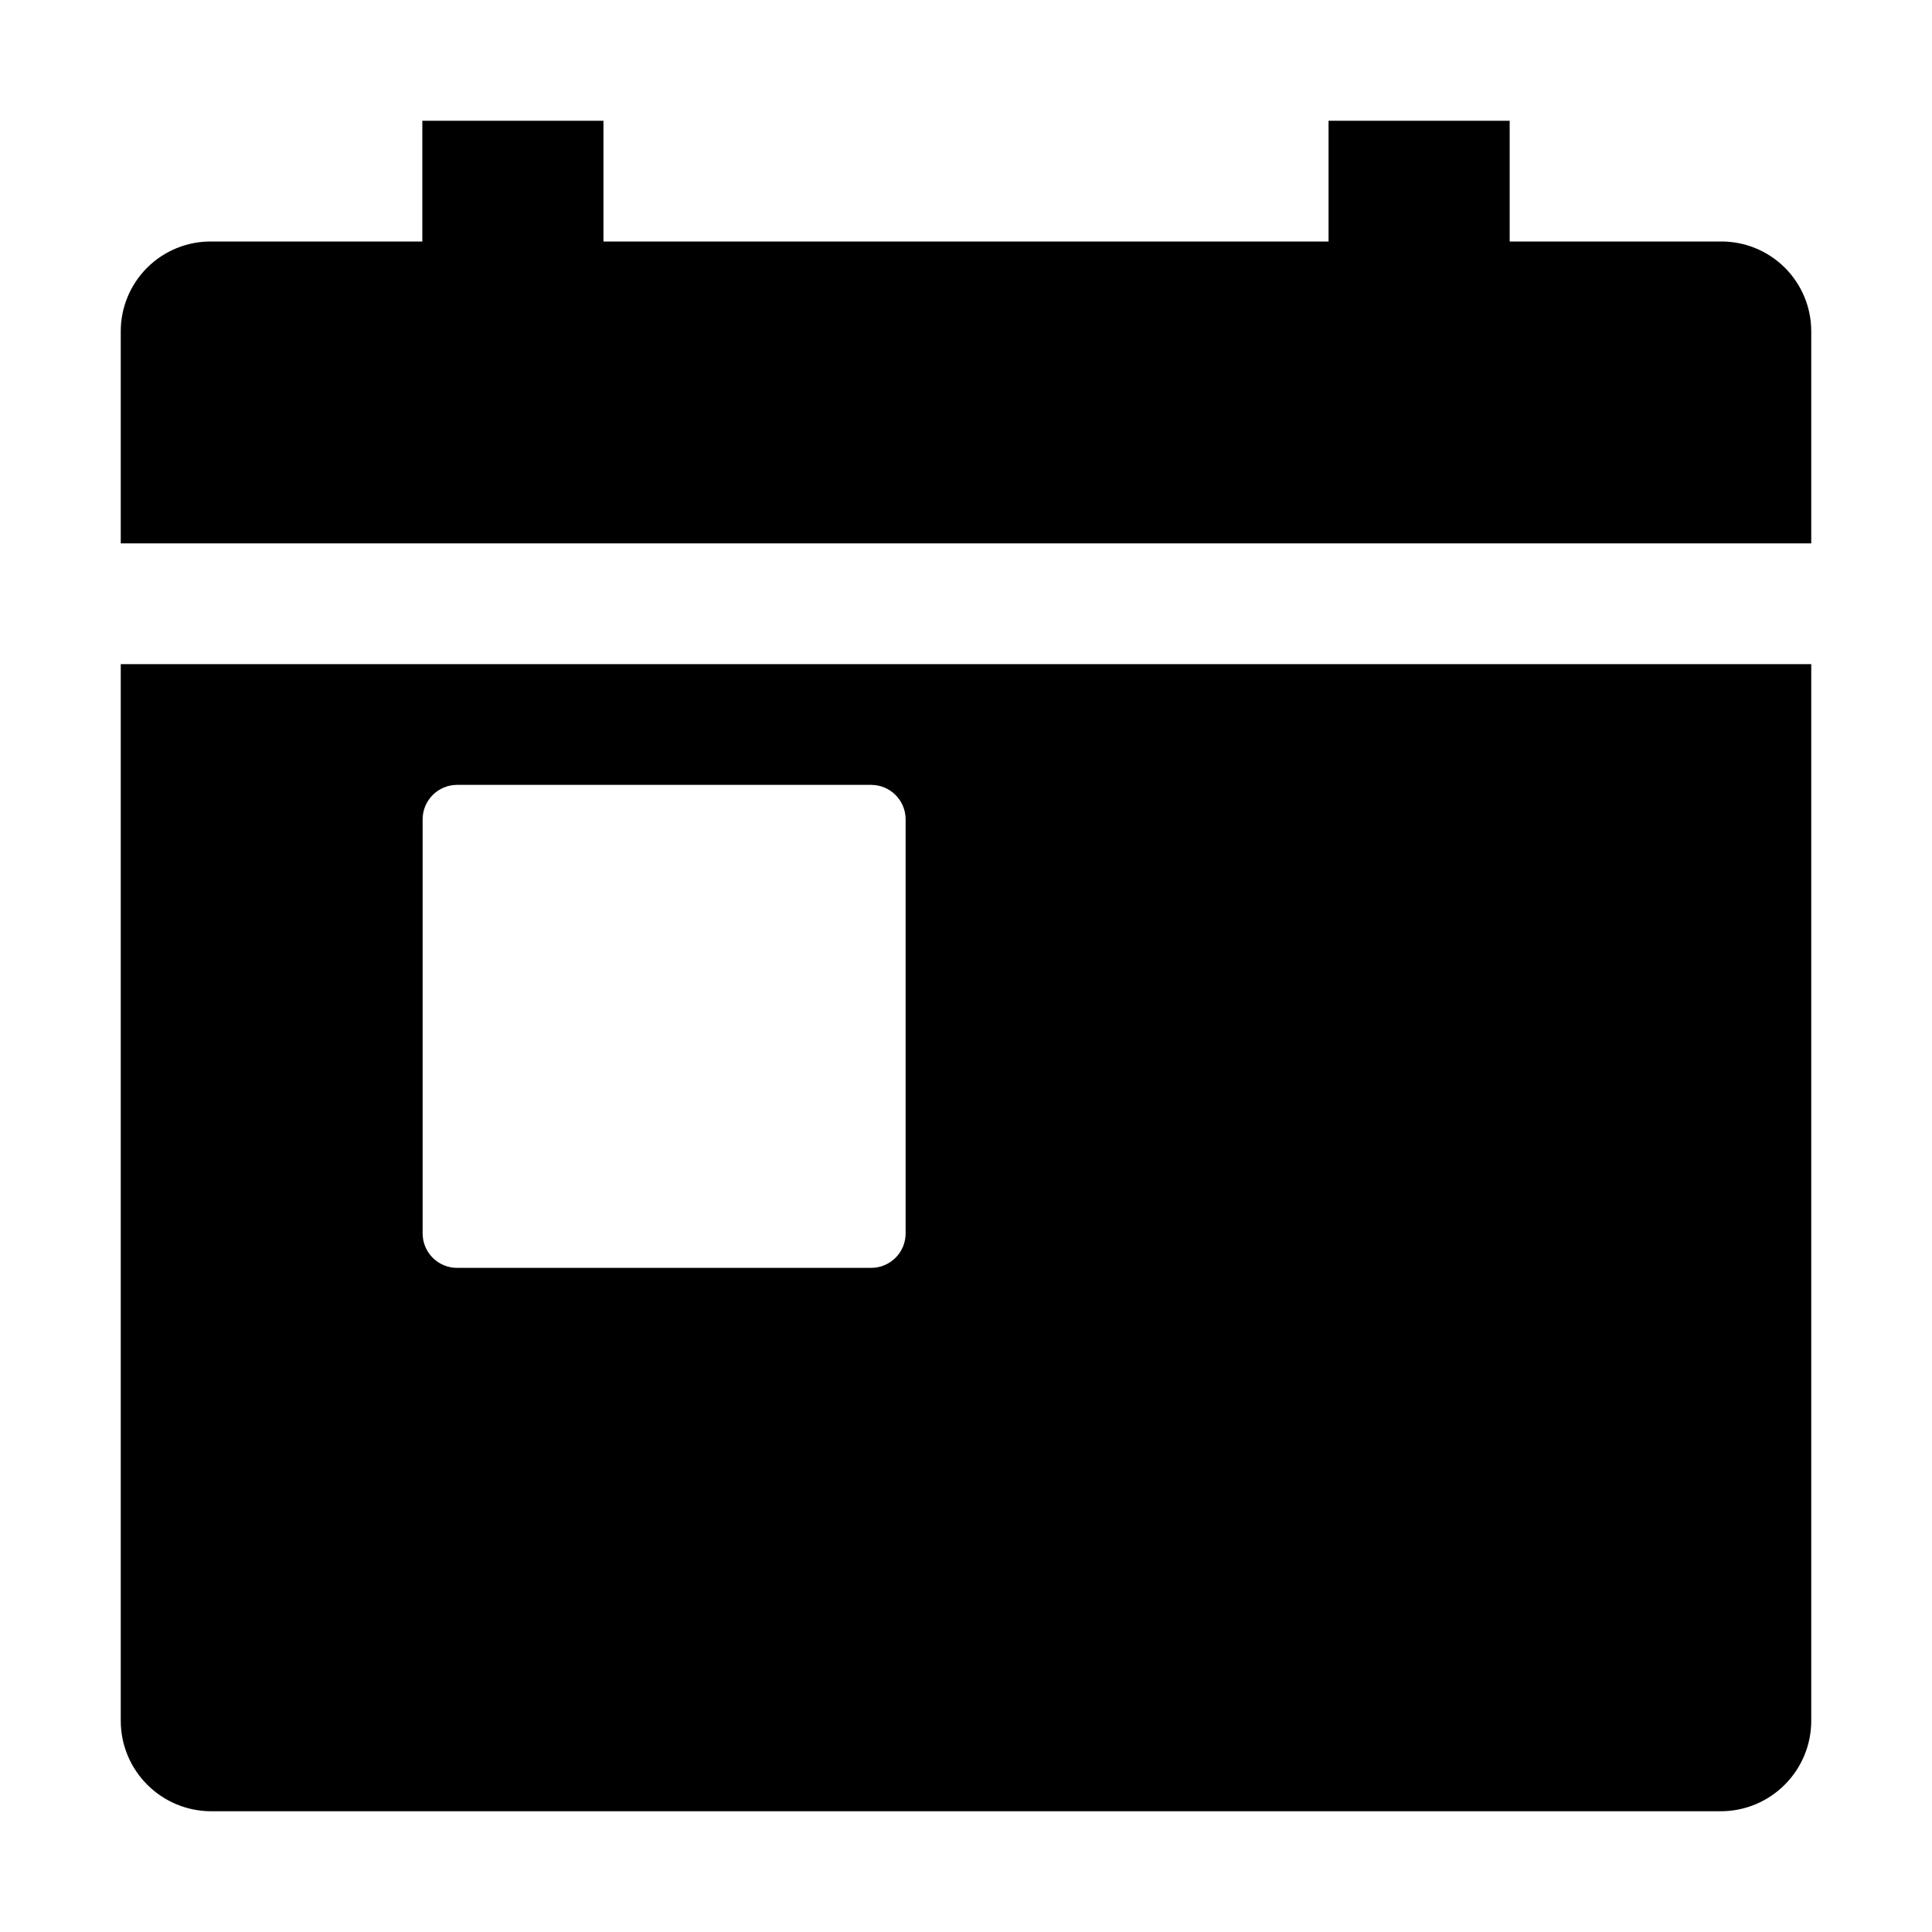
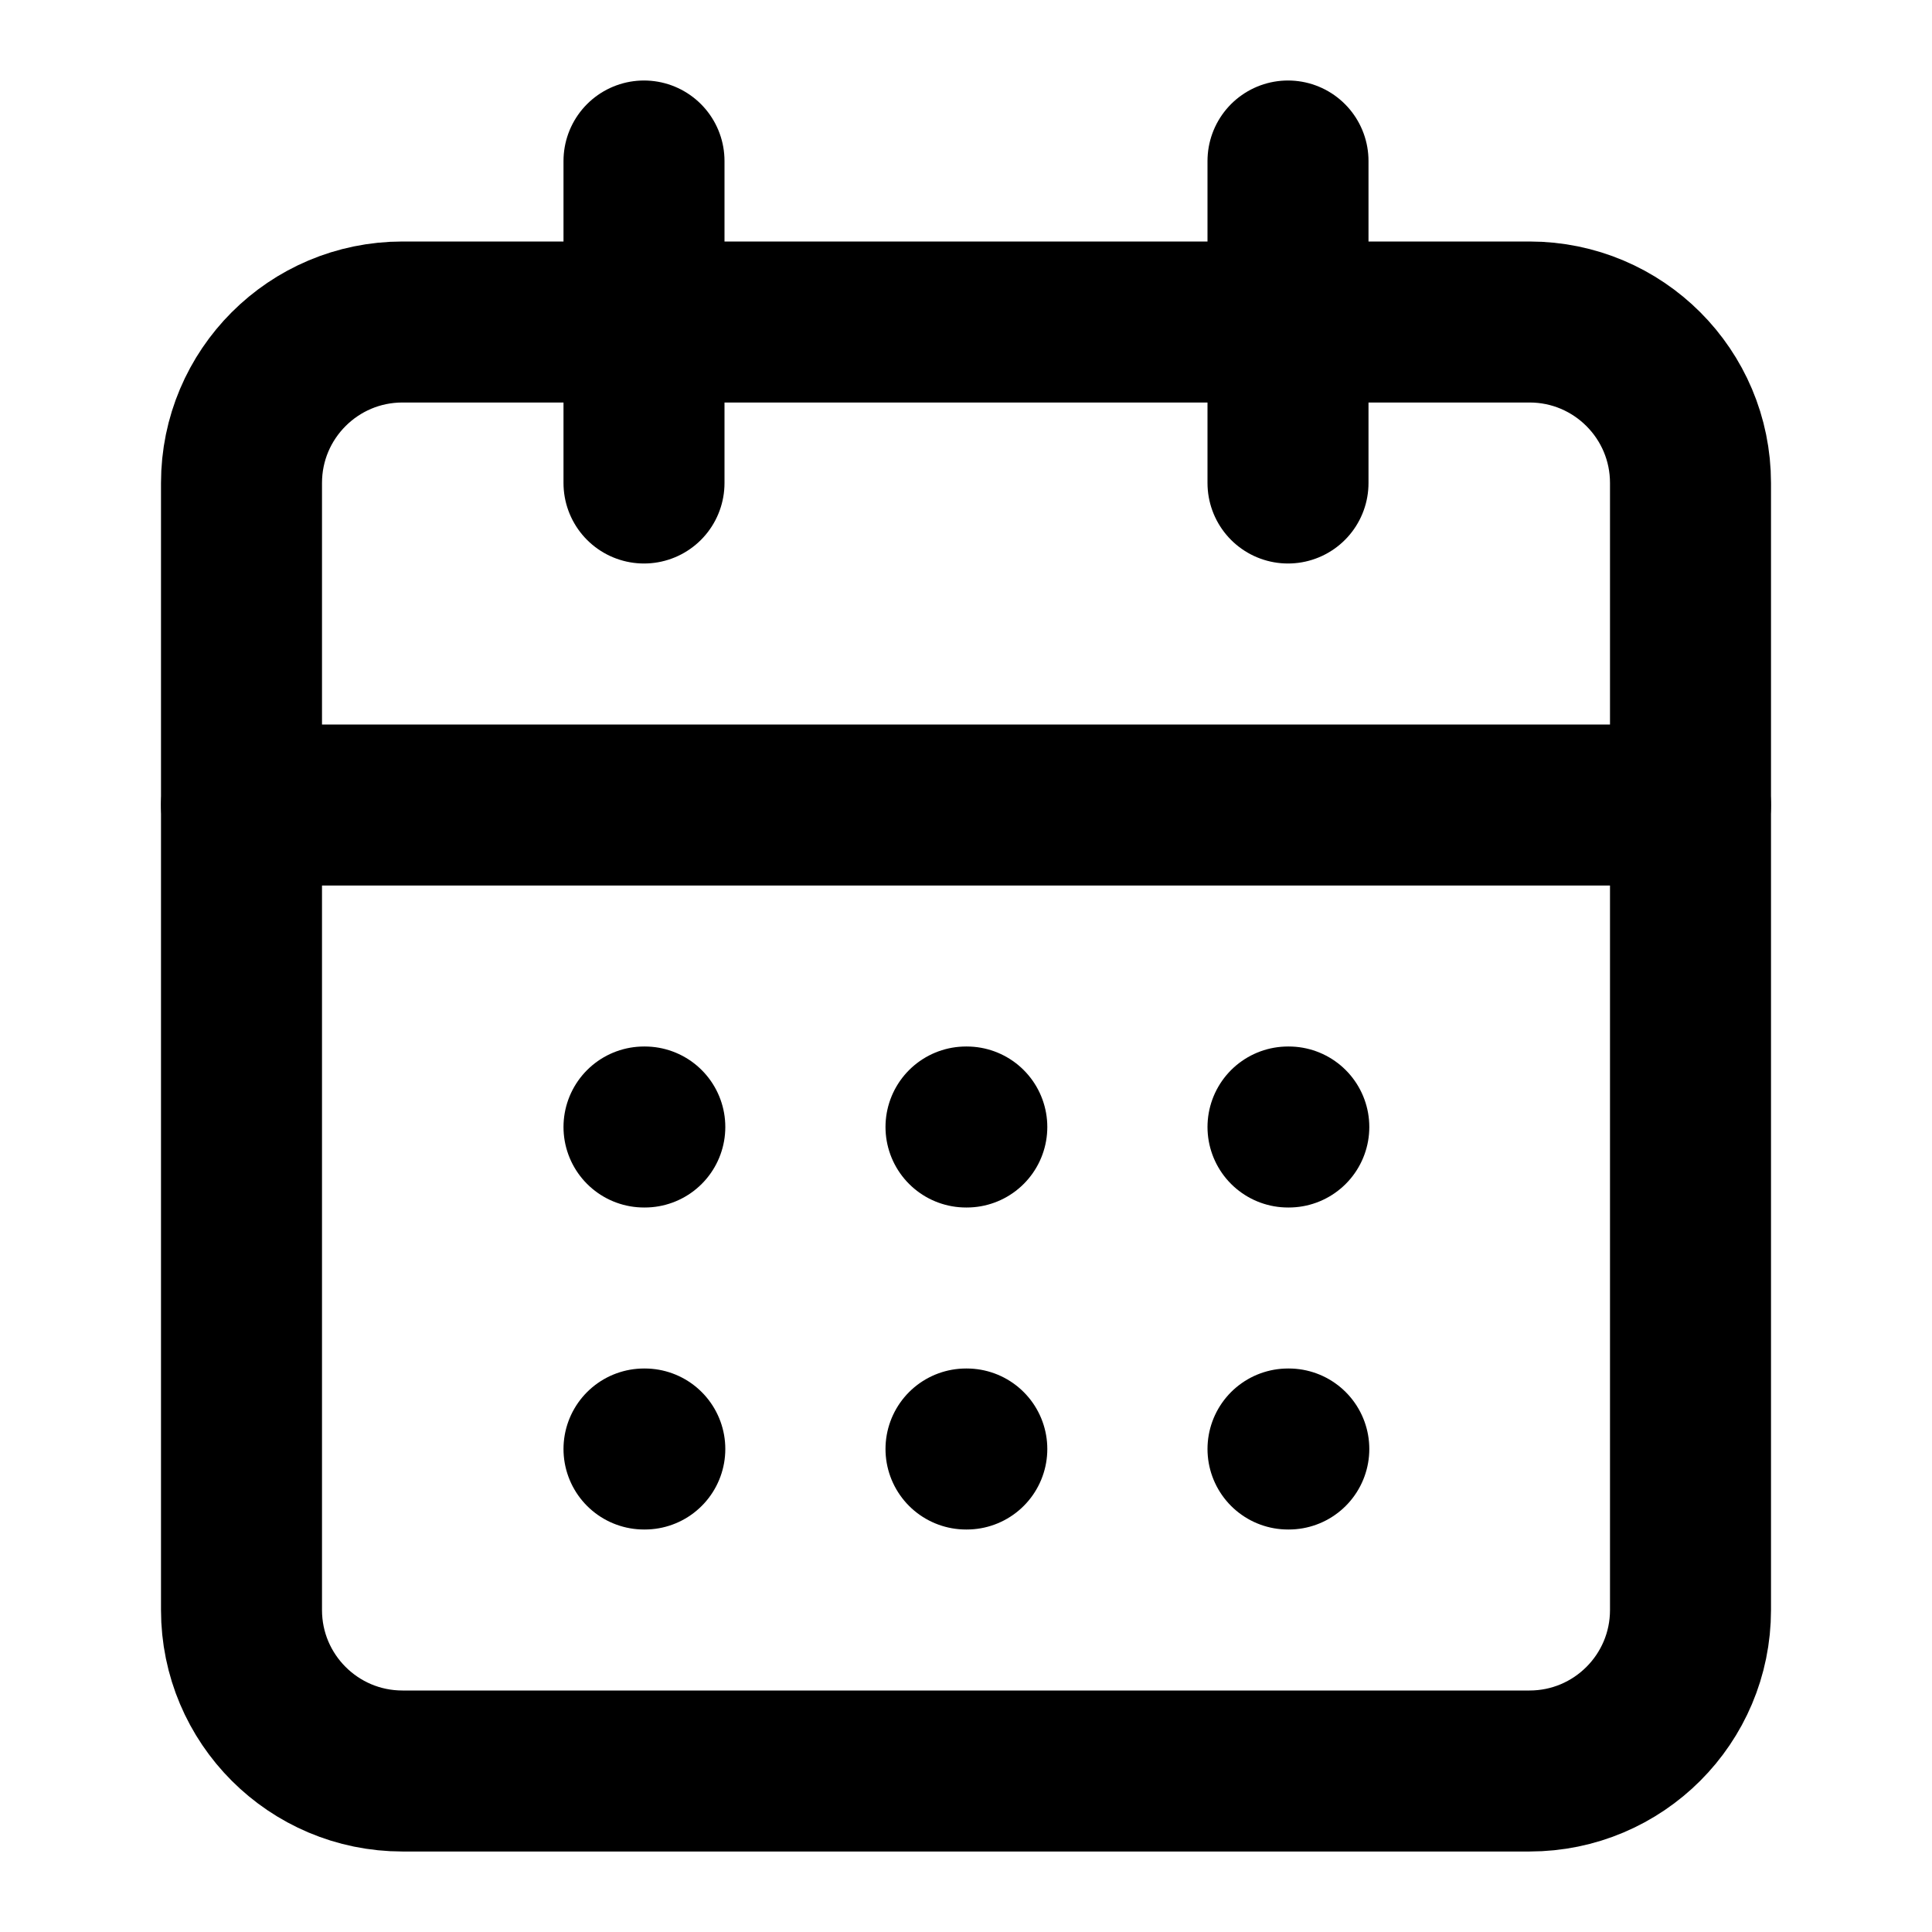
- <svg xmlns="http://www.w3.org/2000/svg" stroke="currentColor" fill="currentColor" stroke-width="0" viewBox="0 0 512 512" height="200px" width="200px">
-   <path d="M32 456a24 24 0 0 0 24 24h400a24 24 0 0 0 24-24V176H32zm80-238.86a9.14 9.14 0 0 1 9.14-9.14h109.72a9.14 9.14 0 0 1 9.14 9.14v109.72a9.14 9.14 0 0 1-9.14 9.14H121.14a9.14 9.14 0 0 1-9.14-9.14zM456 64h-55.92V32h-48v32H159.92V32h-48v32H56a23.8 23.8 0 0 0-24 23.77V144h448V87.77A23.8 23.8 0 0 0 456 64z" />
+ <svg xmlns="http://www.w3.org/2000/svg" stroke="currentColor" fill="none" stroke-width="2" viewBox="0 0 24 24" stroke-linecap="round" stroke-linejoin="round" height="200px" width="200px">
+   <rect width="18" height="18" x="3" y="4" rx="2" ry="2" />
+   <line x1="16" x2="16" y1="2" y2="6" />
+   <line x1="8" x2="8" y1="2" y2="6" />
+   <line x1="3" x2="21" y1="10" y2="10" />
+   <path d="M8 14h.01" />
+   <path d="M12 14h.01" />
+   <path d="M16 14h.01" />
+   <path d="M8 18h.01" />
+   <path d="M12 18h.01" />
+   <path d="M16 18h.01" />
</svg>
